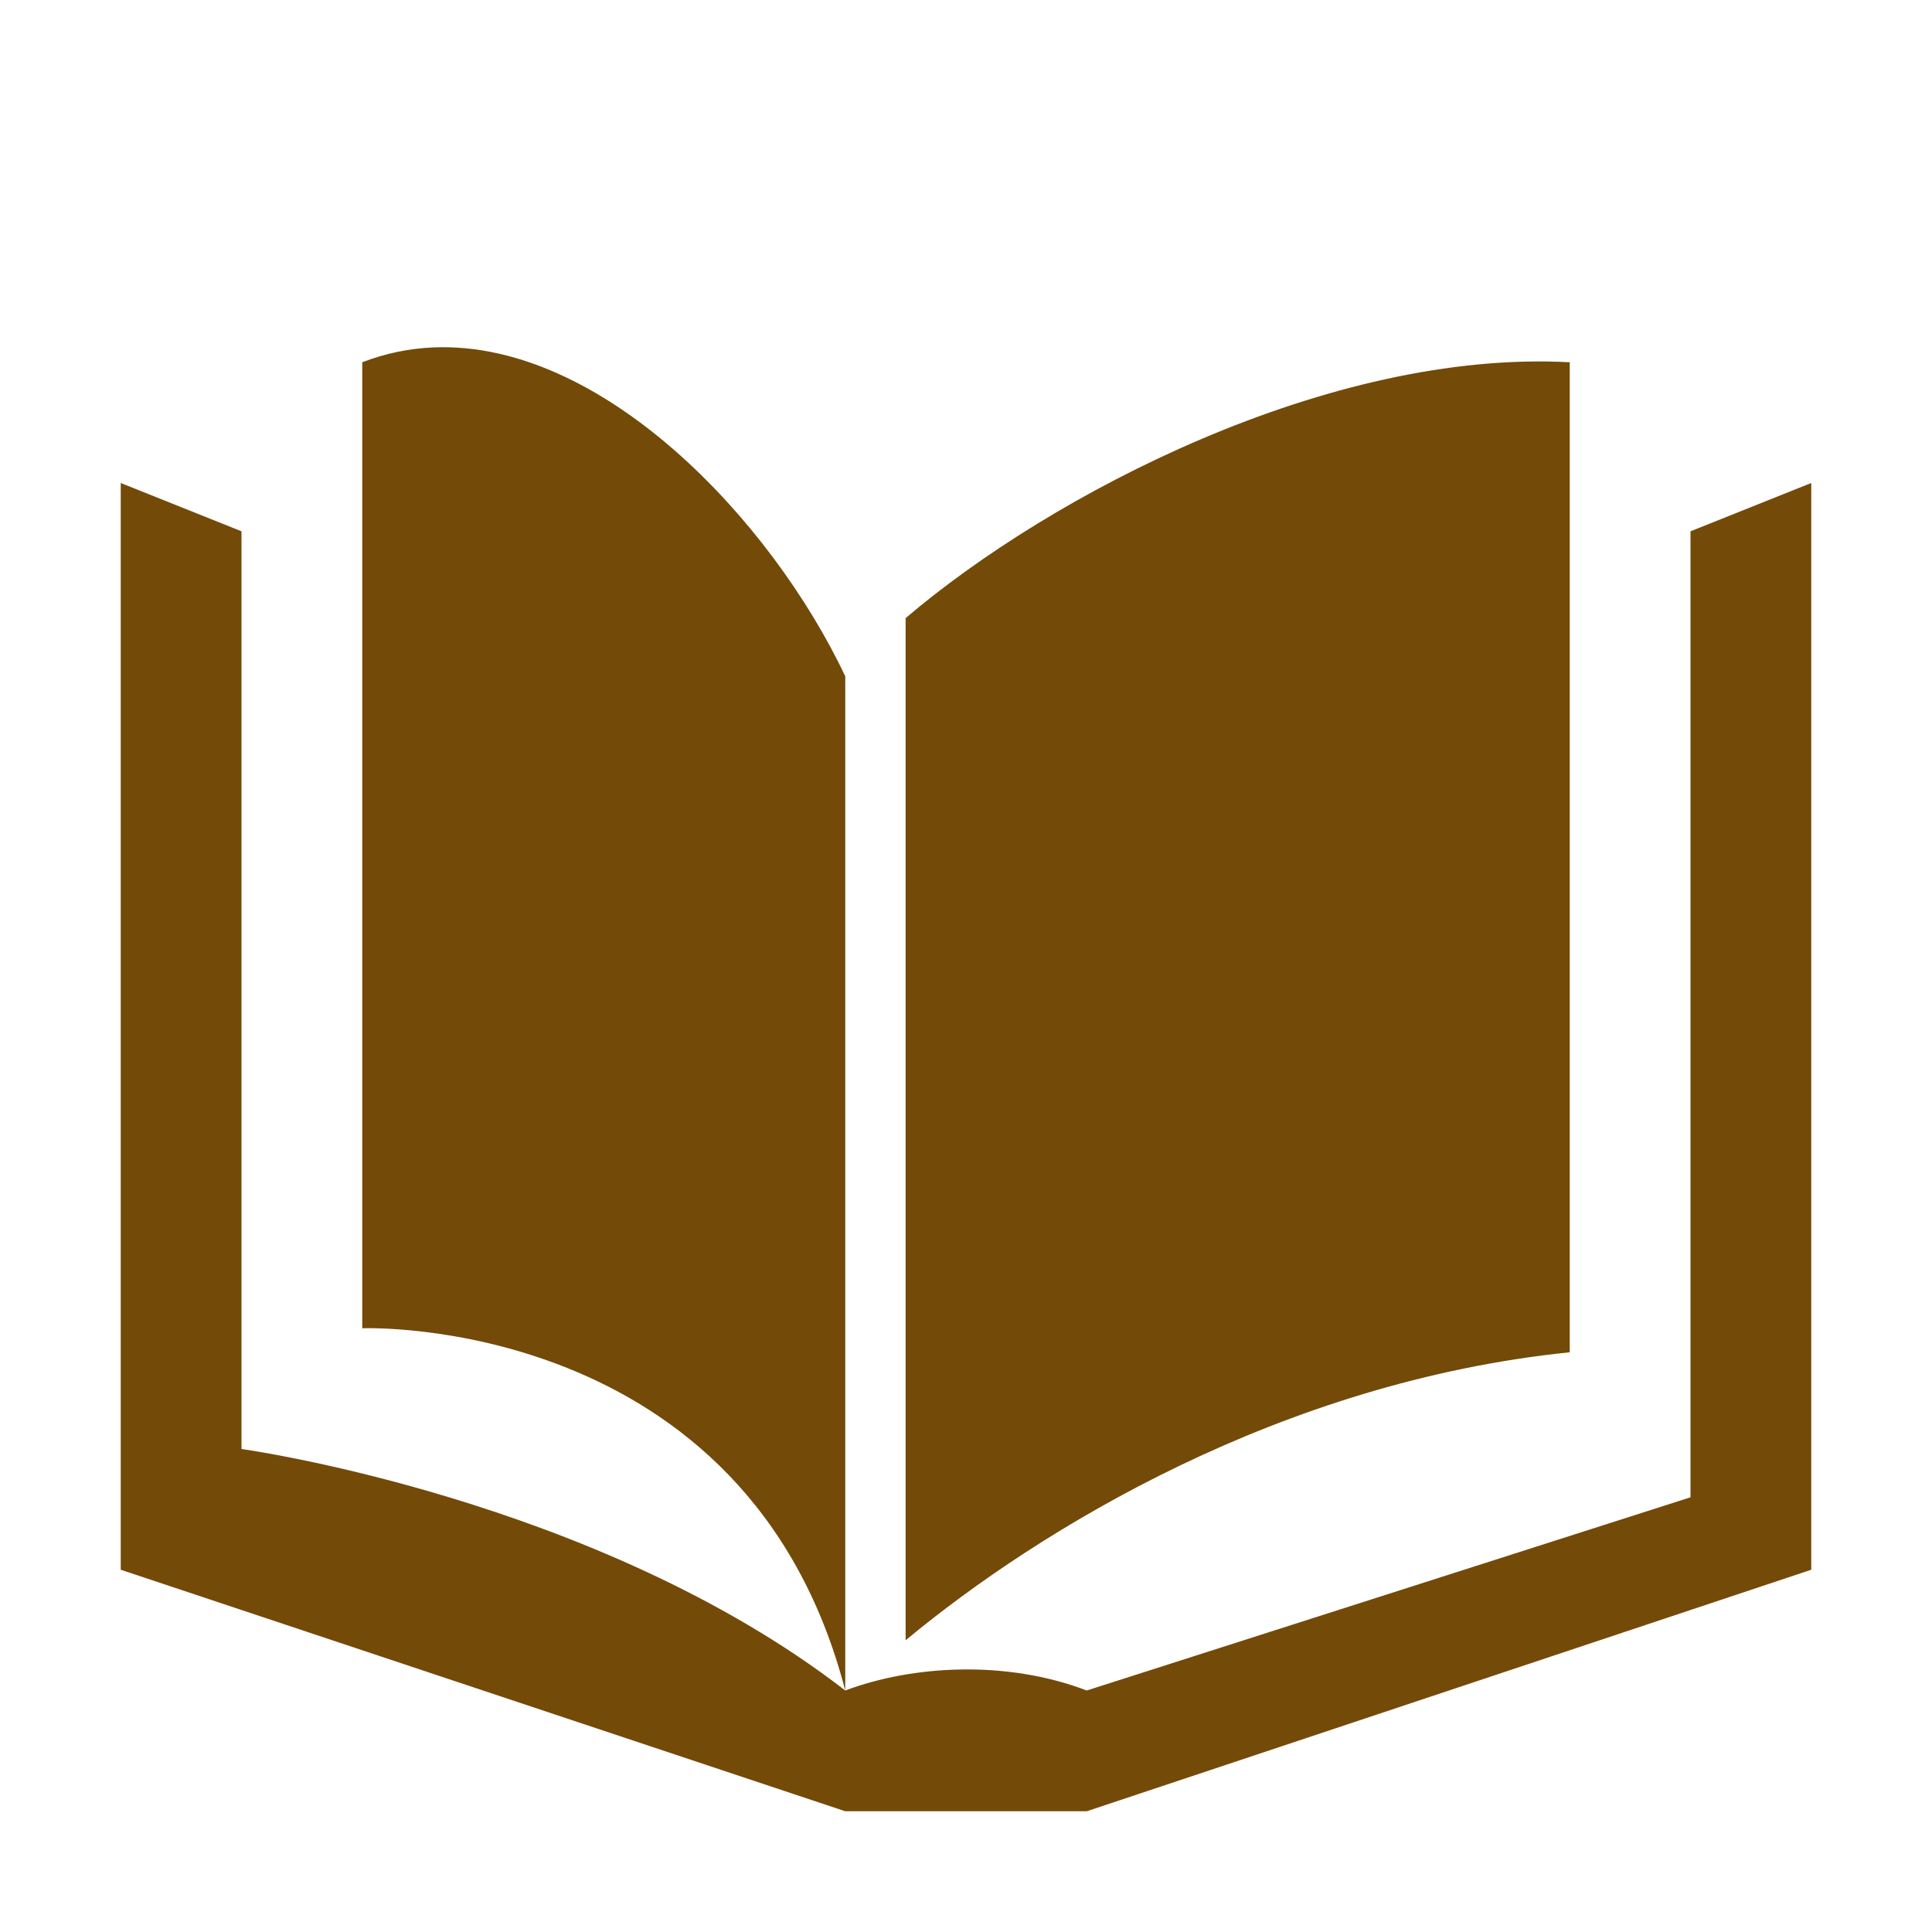
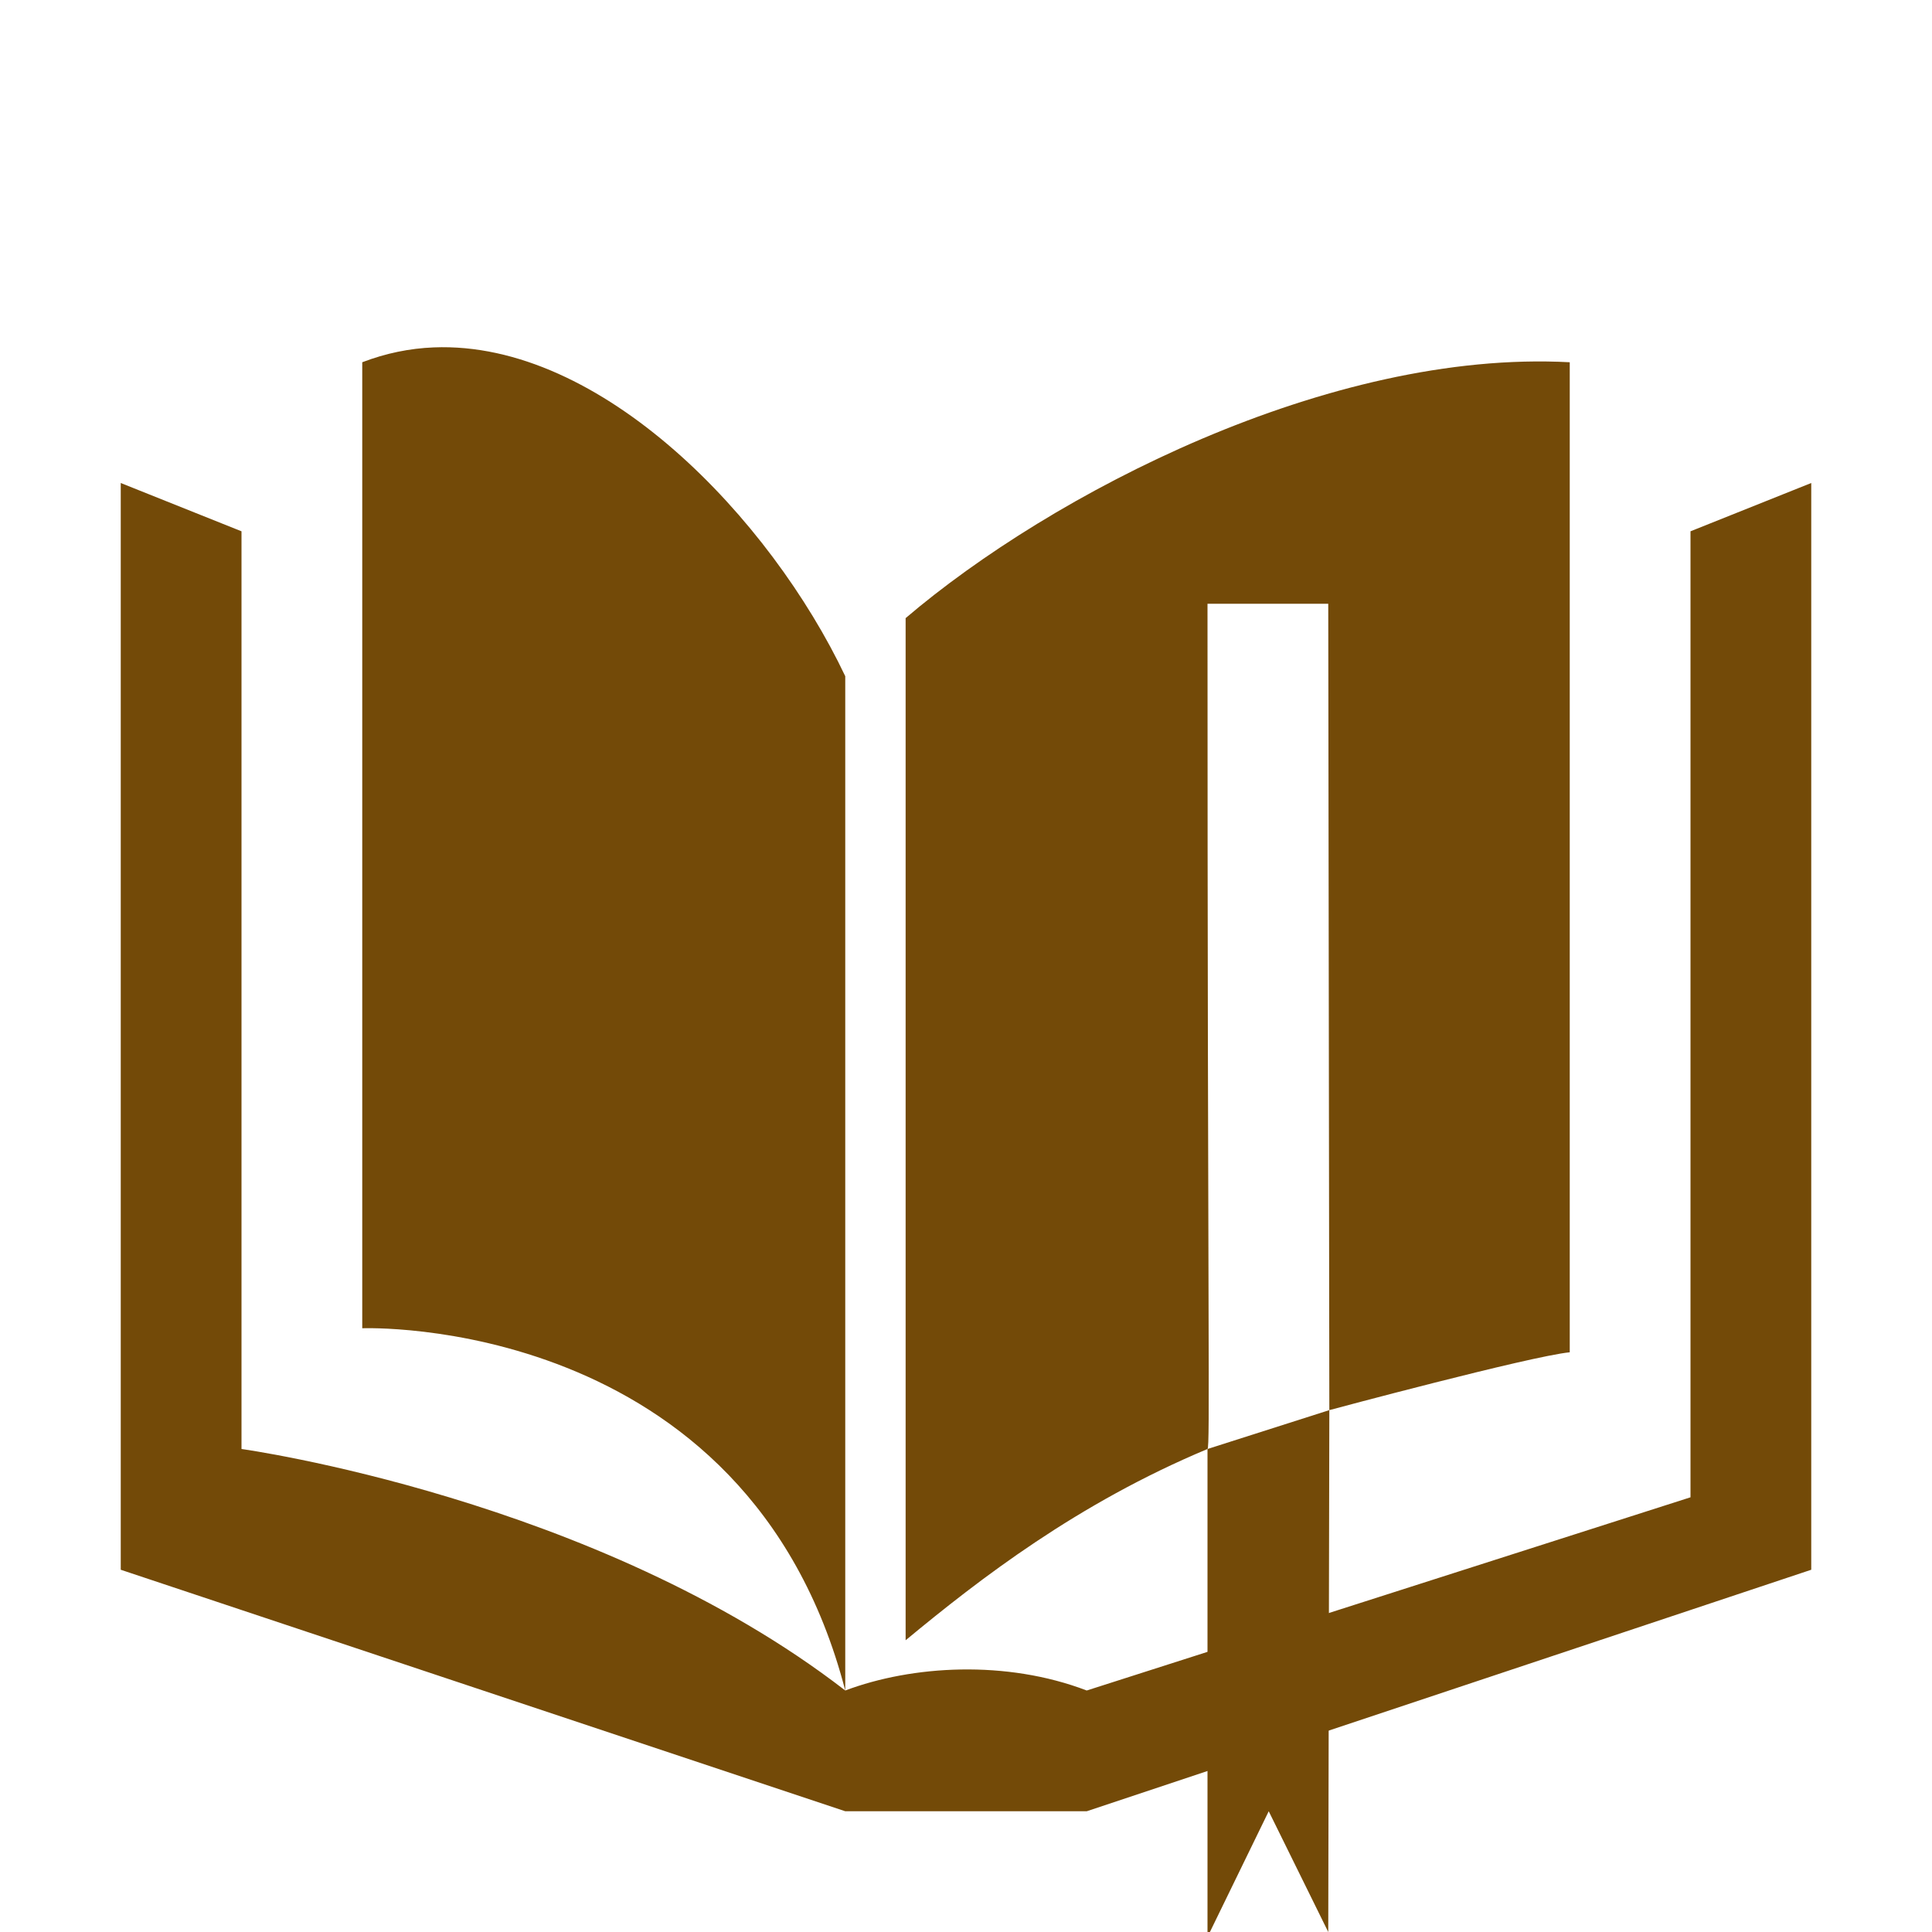
- <svg xmlns="http://www.w3.org/2000/svg" id="svg2" viewBox="0 0 16 16" height="100%" width="100%" version="1.1">
+ <svg xmlns="http://www.w3.org/2000/svg" version="1.1" width="100%" height="100%" viewBox="0 0 16 16" id="svg2">
  <defs id="defs6" />
-   <rect width="16" height="16" x="0" y="0" id="rect4174" style="visibility:hidden;fill:none;stroke:none" />
-   <path id="path4176" d="M 3.592,2.877 C 3.393,2.885 3.196,2.925 3,3 l 0,8 c 0,0 3.188,-0.125 4,3 L 7,5.6 C 6.38,4.294 4.981,2.821 3.592,2.877 Z M 7,14 C 4.938,12.406 2,12 2,12 L 2,4.4 1,4 l 0,9 6,2 2,0 6,-2 0,-9 -1,0.4 0,8 L 9,14 C 8.333,13.745 7.556,13.791 7,14 Z M 13,3 C 11.007,2.893 8.707,4.09 7.5,5.119 l 0,8.465 c 1.115,-0.925 3.114,-2.141 5.5,-2.385 z" style="fill:#734a08;fill-opacity:1;stroke:none" />
+   <rect style="visibility:hidden;fill:none;stroke:none" id="rect4174" y="0" x="0" height="16" width="16" />
+   <path style="fill:#734a08;fill-opacity:1;stroke:none" d="M 3.592,2.877 C 3.393,2.885 3.196,2.925 3,3 l 0,8 c 0,0 3.188,-0.125 4,3 L 7,5.6 C 6.38,4.294 4.981,2.821 3.592,2.877 Z M 7,14 C 4.938,12.406 2,12 2,12 L 2,4.4 1,4 l 0,9 6,2 2,0 6,-2 0,-9 -1,0.4 0,8 L 9,14 C 8.333,13.745 7.556,13.791 7,14 Z M 13,3 C 11.007,2.893 8.707,4.09 7.5,5.119 l 0,8.465 C 8.117,13.073 8.923,12.451 10,12 c 0.023,-0.01 0,-1 0,-7 l 1,0 0.009,6.678 c 0,0 1.656,-0.445 1.991,-0.479 z" id="path4176" />
+   <rect style="visibility:hidden;fill:none;stroke:none" id="rect4184" y="0" x="20" height="16" width="16" />
+   <path id="path4140" d="M 10,12 10,16.041 10.507,15 11,16 11.009,11.678 Z" style="opacity:1;fill:#734a08;fill-opacity:1;fill-rule:evenodd;stroke:none;stroke-opacity:1" />
</svg>
